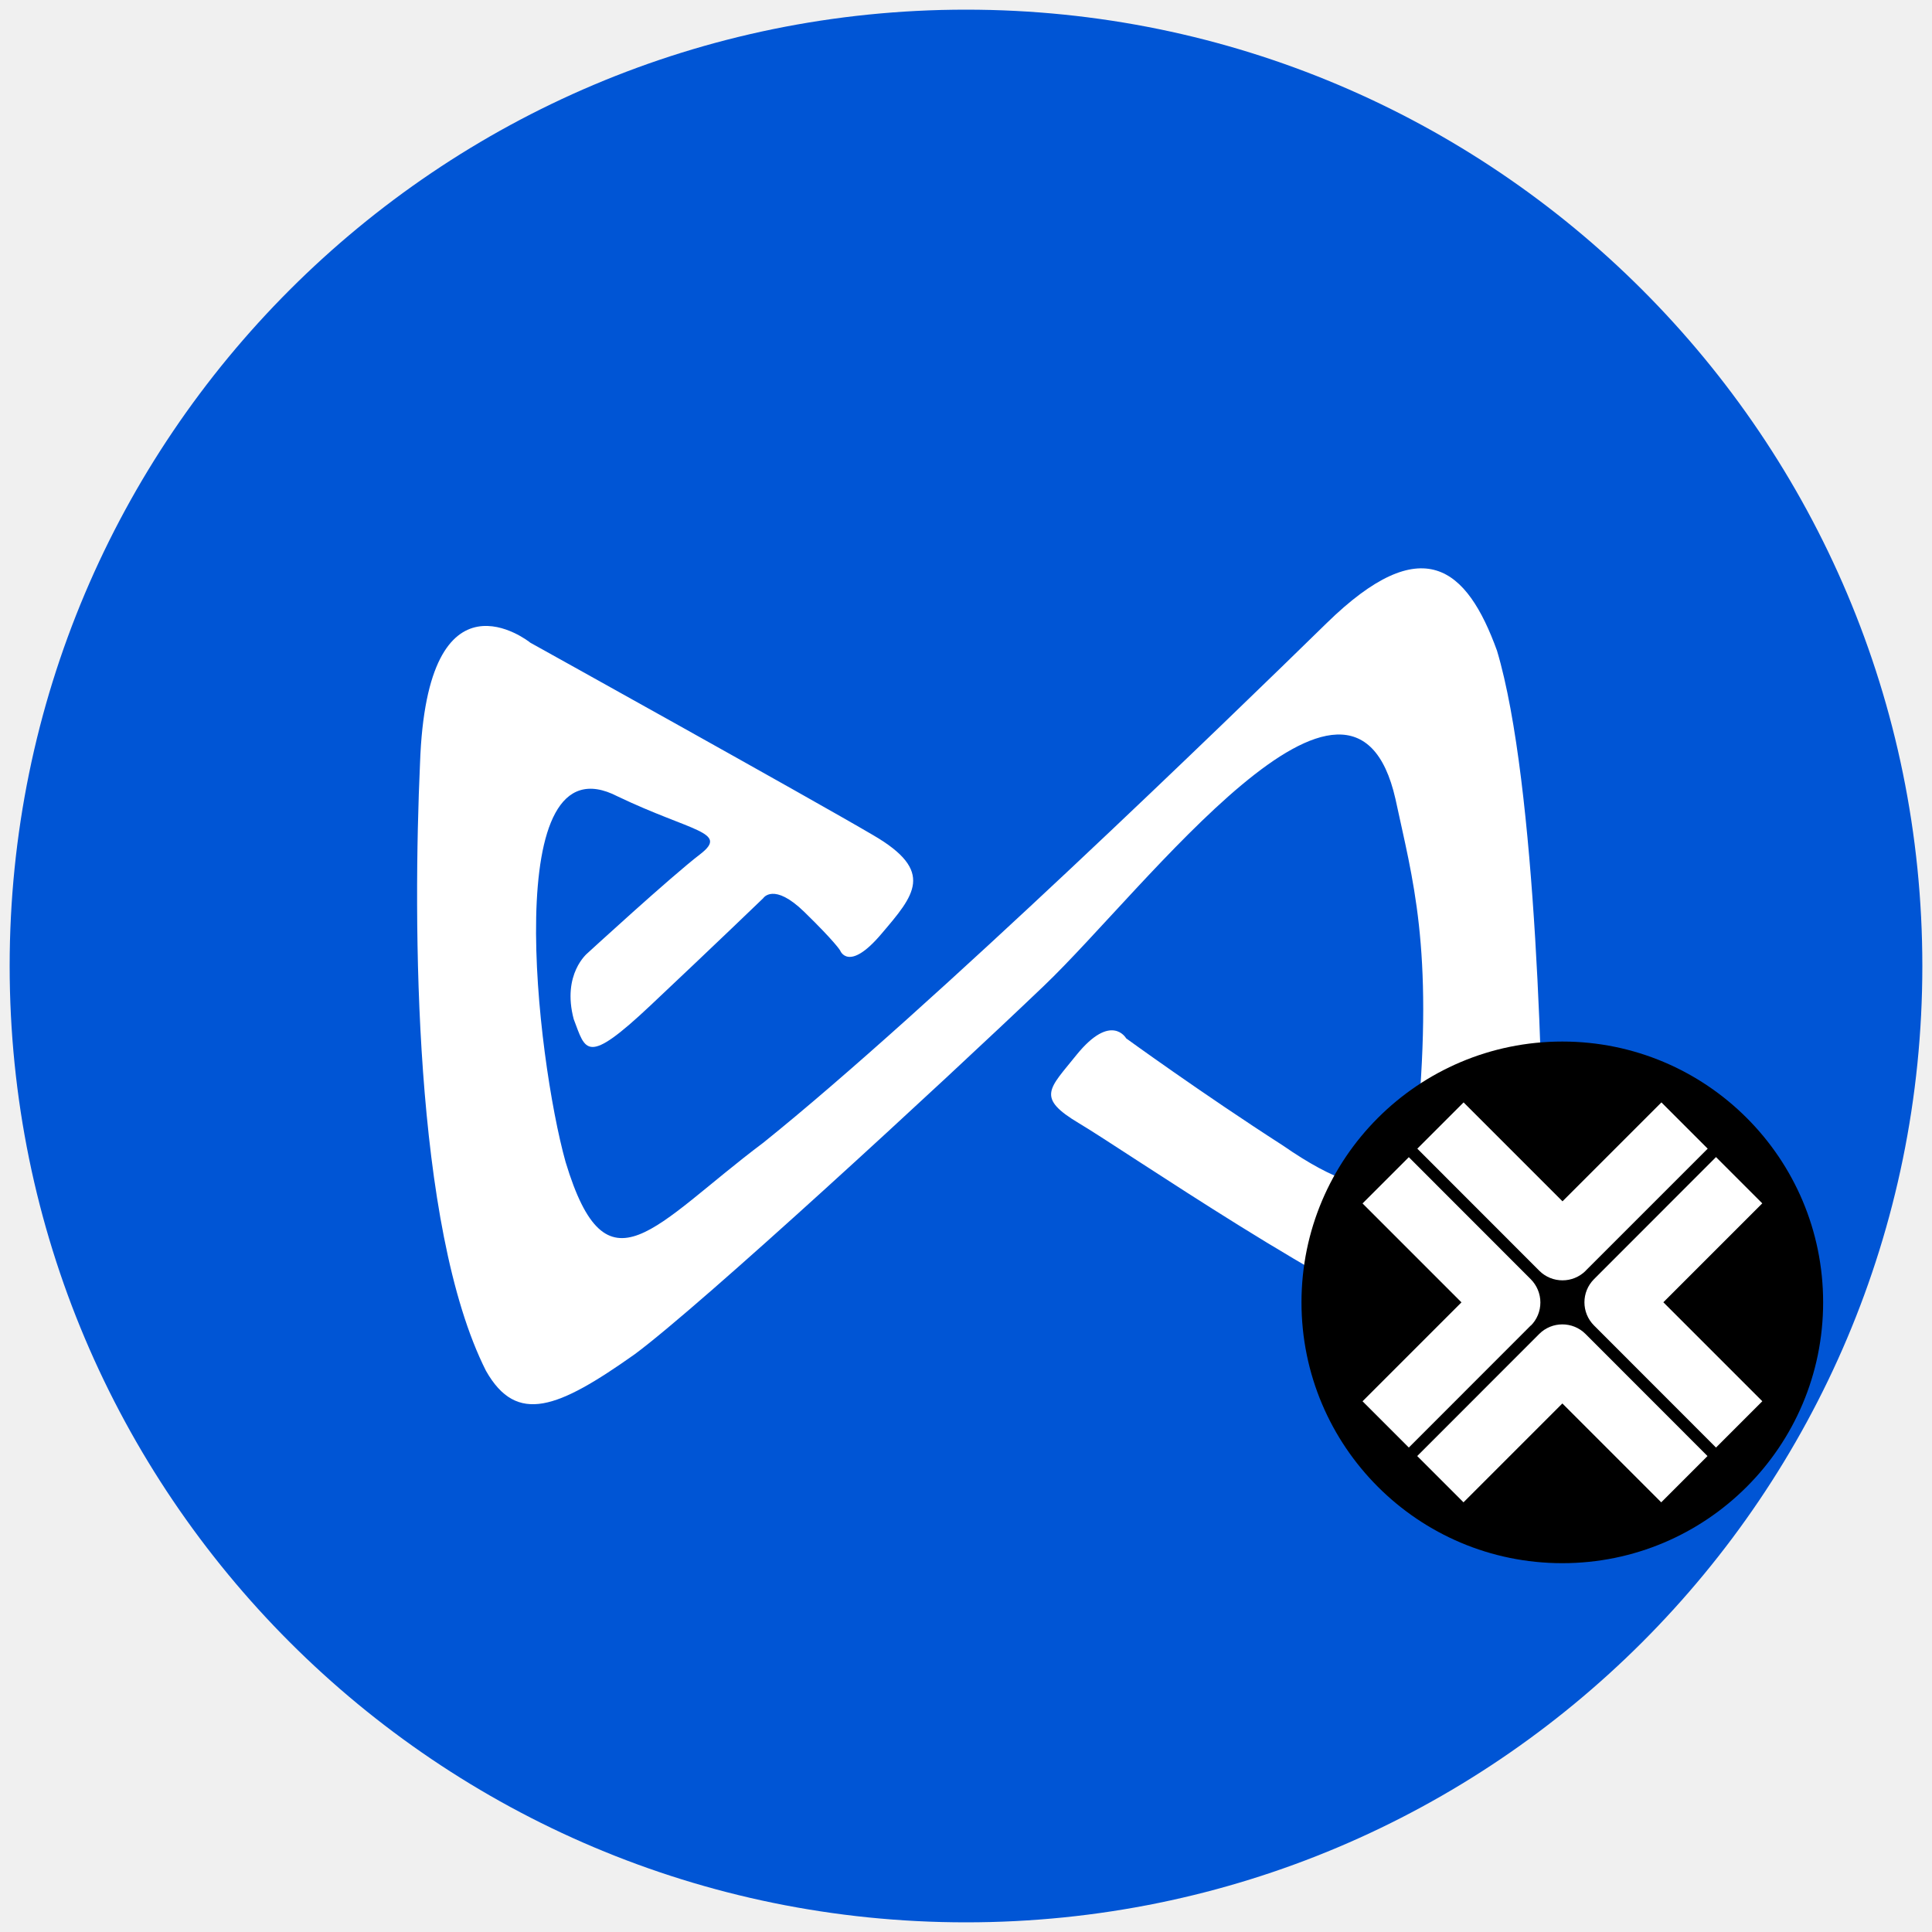
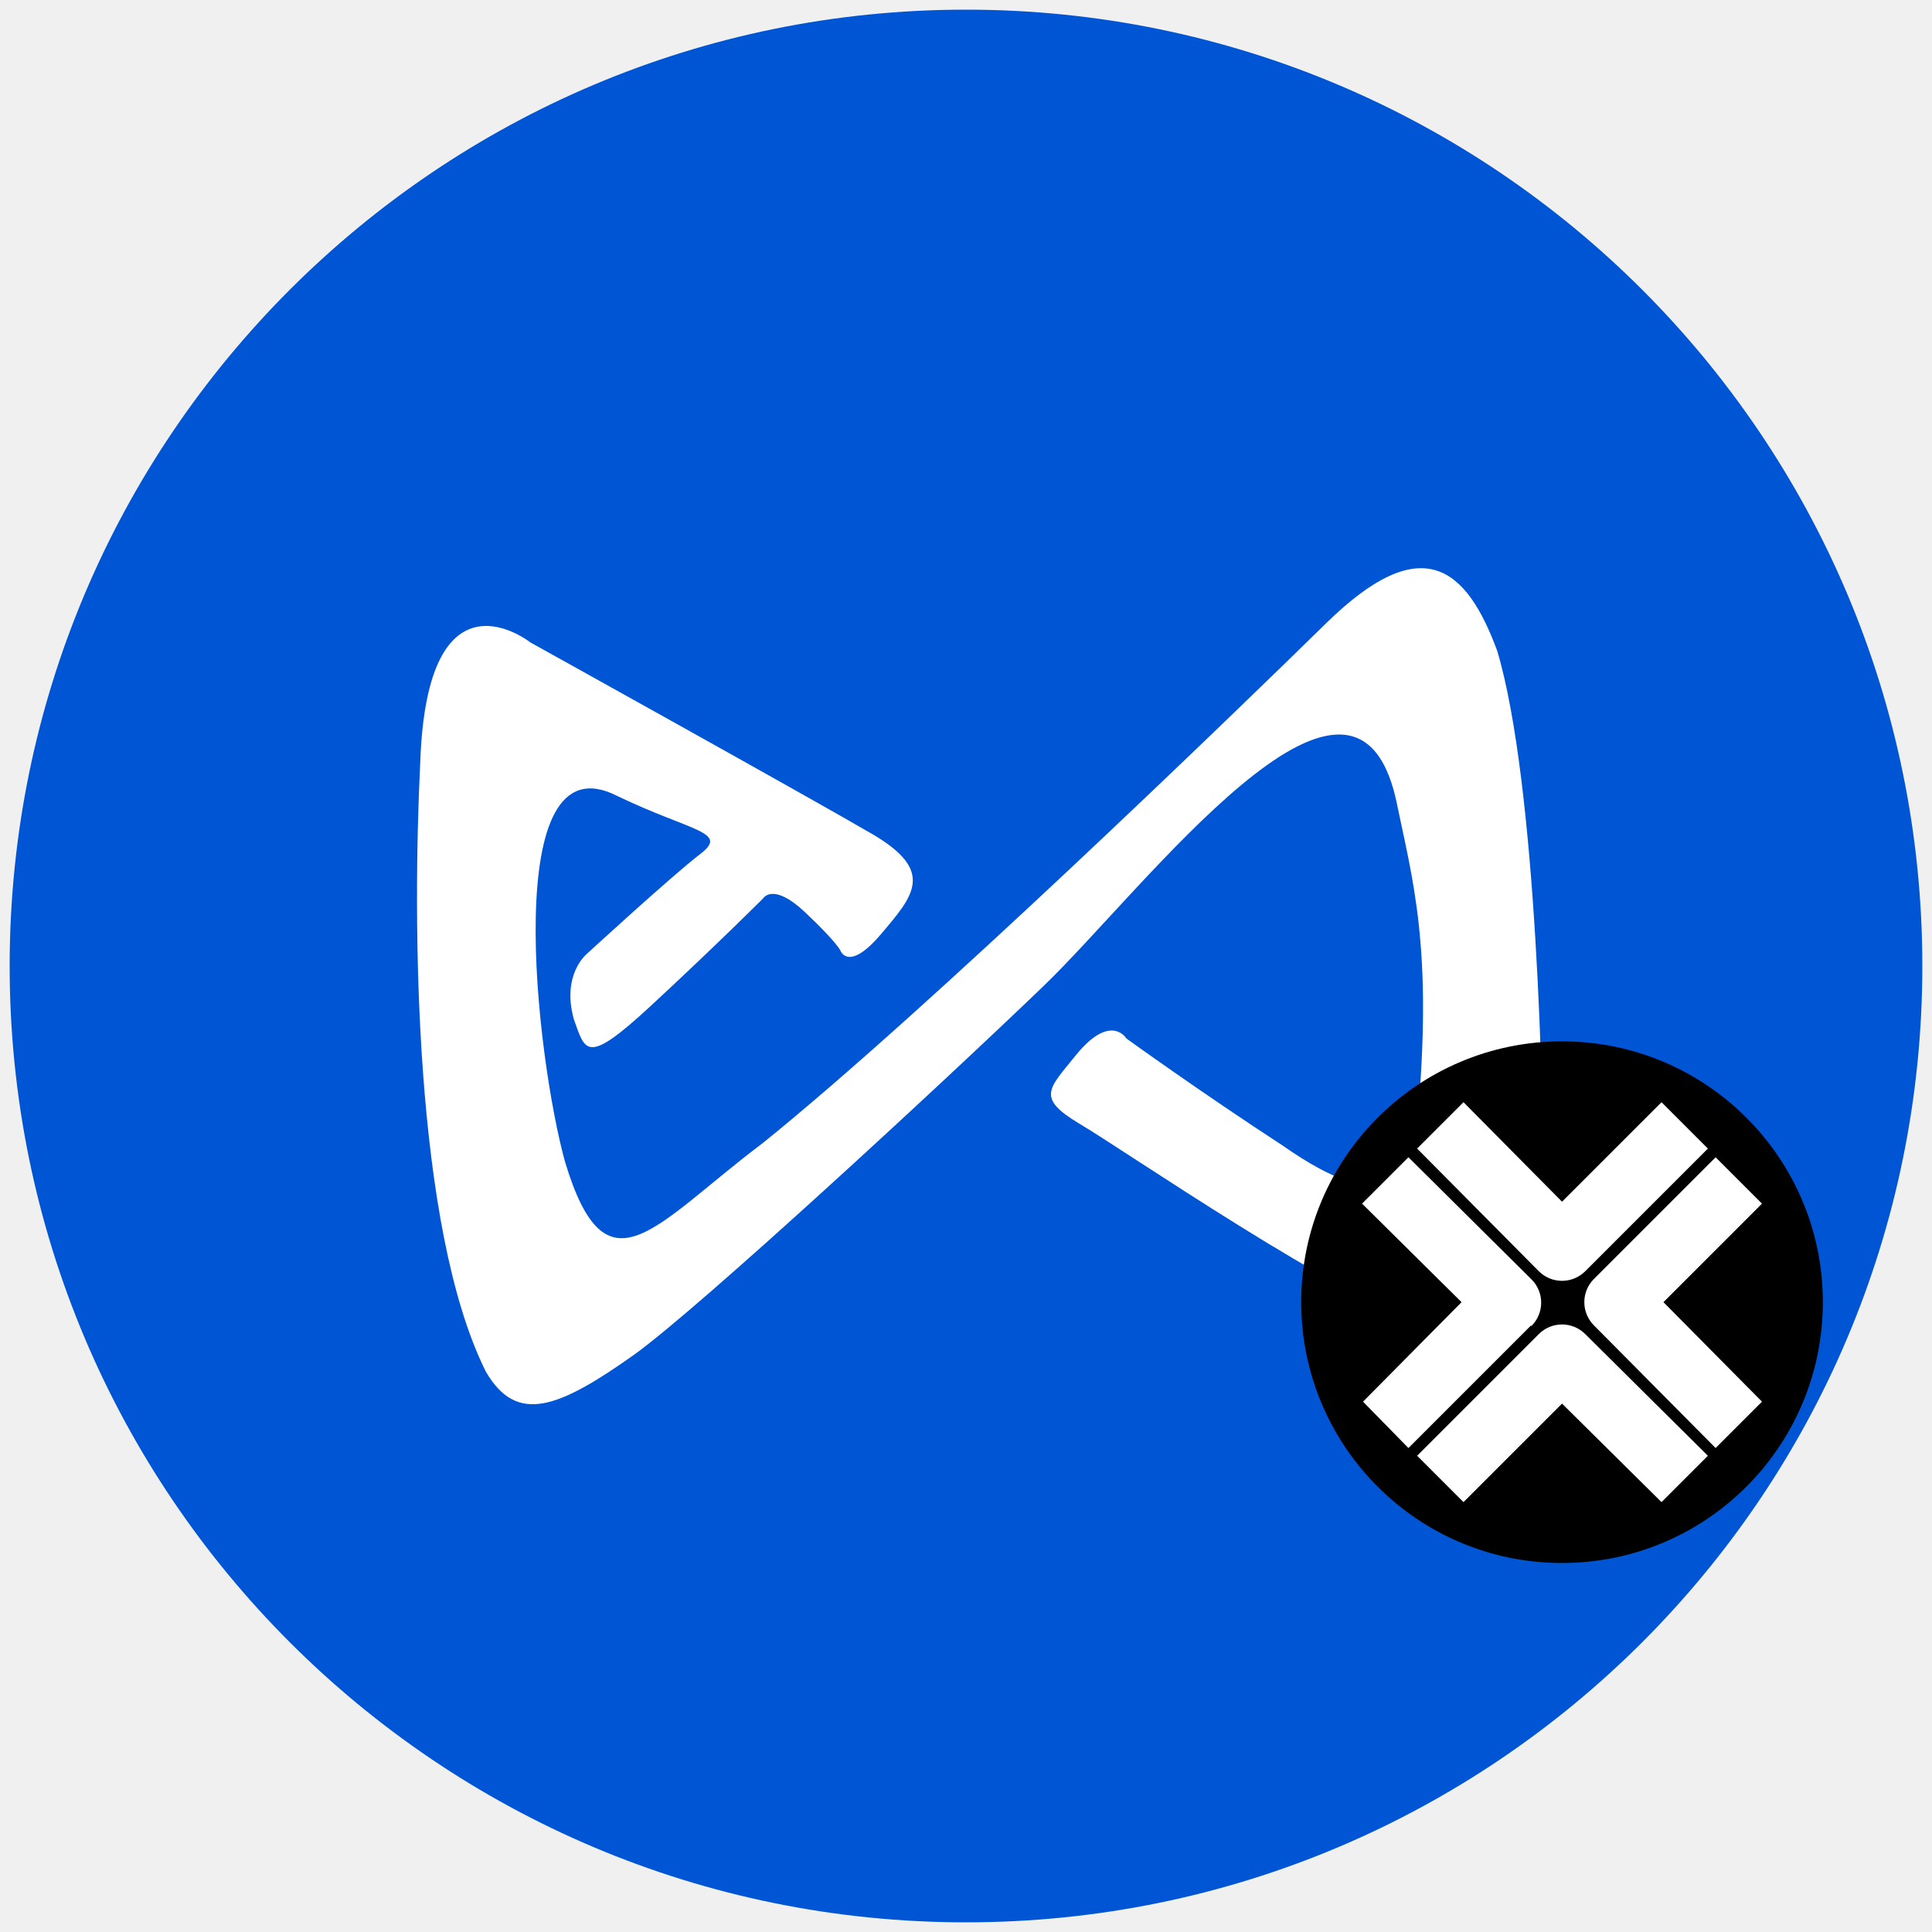
<svg xmlns="http://www.w3.org/2000/svg" viewBox="0 0 200 200">
-   <g id="a">
-     <path id="b" d="m100,1c54.67,0,99,44.33,99,99s-44.33,99-99,99S1,154.67,1,100,45.33,1,100,1h0Z" style="fill:#0055d5; fill-rule:evenodd;" />
-     <path id="c" d="m54.86,66.5s-10.65-8.51-11.38,12.52c-.73,16.29-.71,47.94,6.83,62.89,3.19,5.62,7.45,3.9,15.37-1.7,6.89-5.09,31.82-28.06,42.37-38.14s31.96-38.99,36.41-19.35c1.76,8.26,3.94,15.27,2.28,33.58-.52,5.64-2.93,9.92-13.94,2.28-8.32-5.35-16.22-11.09-16.22-11.09,0,0-1.53-2.73-5.13,1.7-2.83,3.54-4.26,4.41.28,7.11,4.55,2.69,27.58,18.57,36.41,21.05,7.28,2.12,11.44,2.08,11.66-12.23-.04-11.36-.69-43.9-4.83-57.76-3.13-8.63-7.72-12.55-17.64-2.85-9.92,9.7-41.2,40.04-58.31,53.78-11.34,8.51-16.19,16.19-20.47,2-3.01-10.75-6.91-44.21,5.4-37.84,7.7,3.68,11.54,3.66,8.53,5.98-3.01,2.3-11.66,10.24-11.66,10.24,0,0-2.67,2.16-1.43,6.83,1.25,3.27,1.25,4.89,7.96-1.43s11.66-11.09,11.66-11.09c0,0,1.07-1.68,4.26,1.43s3.7,3.98,3.7,3.98c0,0,.85,2.32,4.26-1.7,3.42-4.02,5.62-6.48-.85-10.24-6.46-3.8-35.52-19.94-35.52-19.94h0Z" style="fill:#fff; fill-rule:evenodd;" />
+   <g fill-rule="evenodd">
+     <path fill="#0055d5" d="M100 1a99 99 0 1 1 0 198 99 99 0 0 1 0-198Z" />
+     <path fill="#fff" d="M54.9 66.5S44.2 58 43.5 79c-.8 16.3-.7 48 6.8 63 3.2 5.5 7.5 3.8 15.4-1.8 6.9-5 31.8-28 42.3-38.1s32-39 36.5-19.4c1.7 8.3 3.9 15.3 2.2 33.6-.5 5.6-2.9 10-13.9 2.3-8.3-5.4-16.2-11.1-16.2-11.1s-1.6-2.7-5.2 1.7c-2.8 3.5-4.2 4.4.3 7.1 4.6 2.7 27.6 18.6 36.4 21 7.3 2.2 11.5 2.1 11.7-12.2 0-11.3-.7-43.9-4.8-57.7-3.2-8.7-7.8-12.6-17.7-2.9-9.9 9.7-41.2 40-58.3 53.8-11.3 8.5-16.2 16.2-20.5 2-3-10.8-6.9-44.2 5.4-37.9 7.7 3.7 11.6 3.7 8.6 6S60.8 98.7 60.8 98.7s-2.7 2.1-1.4 6.8c1.2 3.3 1.2 4.9 8-1.4S79 93 79 93s1-1.7 4.3 1.4 3.7 4 3.7 4 .8 2.3 4.2-1.7c3.4-4 5.6-6.5-.8-10.3-6.5-3.8-35.5-19.9-35.5-19.9Z" />
  </g>
-   <g id="d">
-     <circle cx="161.73" cy="134.82" r="27" />
-     <path d="m164.14,131.55l12.64-12.64-4.79-4.79-10.24,10.24-10.24-10.24-4.79,4.79,12.63,12.64c.66.66,1.53.99,2.4.99s1.73-.33,2.4-.99Zm18.29,13.5l-10.24-10.24,10.24-10.24-4.79-4.79-12.63,12.64c-1.32,1.32-1.32,3.47,0,4.79l12.63,12.64,4.79-4.79h0Zm-20.7.23l10.24,10.24,4.79-4.79-12.63-12.64c-1.32-1.32-3.47-1.32-4.79,0l-12.63,12.64,4.79,4.79,10.24-10.24h0Zm-3.26-8.05c.64-.64.99-1.5.99-2.4s-.36-1.76-.99-2.4l-12.63-12.64-4.79,4.79,10.24,10.24-10.24,10.24,4.79,4.79,12.63-12.64h0Z" style="fill:#fff;" />
-   </g>
+   <circle cx="161.7" cy="134.8" r="27" />
+   <path fill="#fff" d="m164.1 131.6 12.7-12.7-4.8-4.8-10.3 10.3-10.2-10.3-4.8 4.8 12.6 12.7a3.4 3.4 0 0 0 4.8 0Zm18.3 13.5-10.2-10.3 10.2-10.2-4.8-4.8-12.6 12.6a3.4 3.4 0 0 0 0 4.8l12.6 12.7 4.8-4.8Zm-20.7.2 10.3 10.2 4.8-4.8-12.7-12.6a3.4 3.4 0 0 0-4.8 0l-12.6 12.6 4.8 4.8 10.2-10.2Zm-3.2-8a3.4 3.4 0 0 0 0-4.9l-12.7-12.6-4.8 4.8 10.3 10.2-10.2 10.3 4.7 4.8 12.7-12.7Z" />
</svg>
